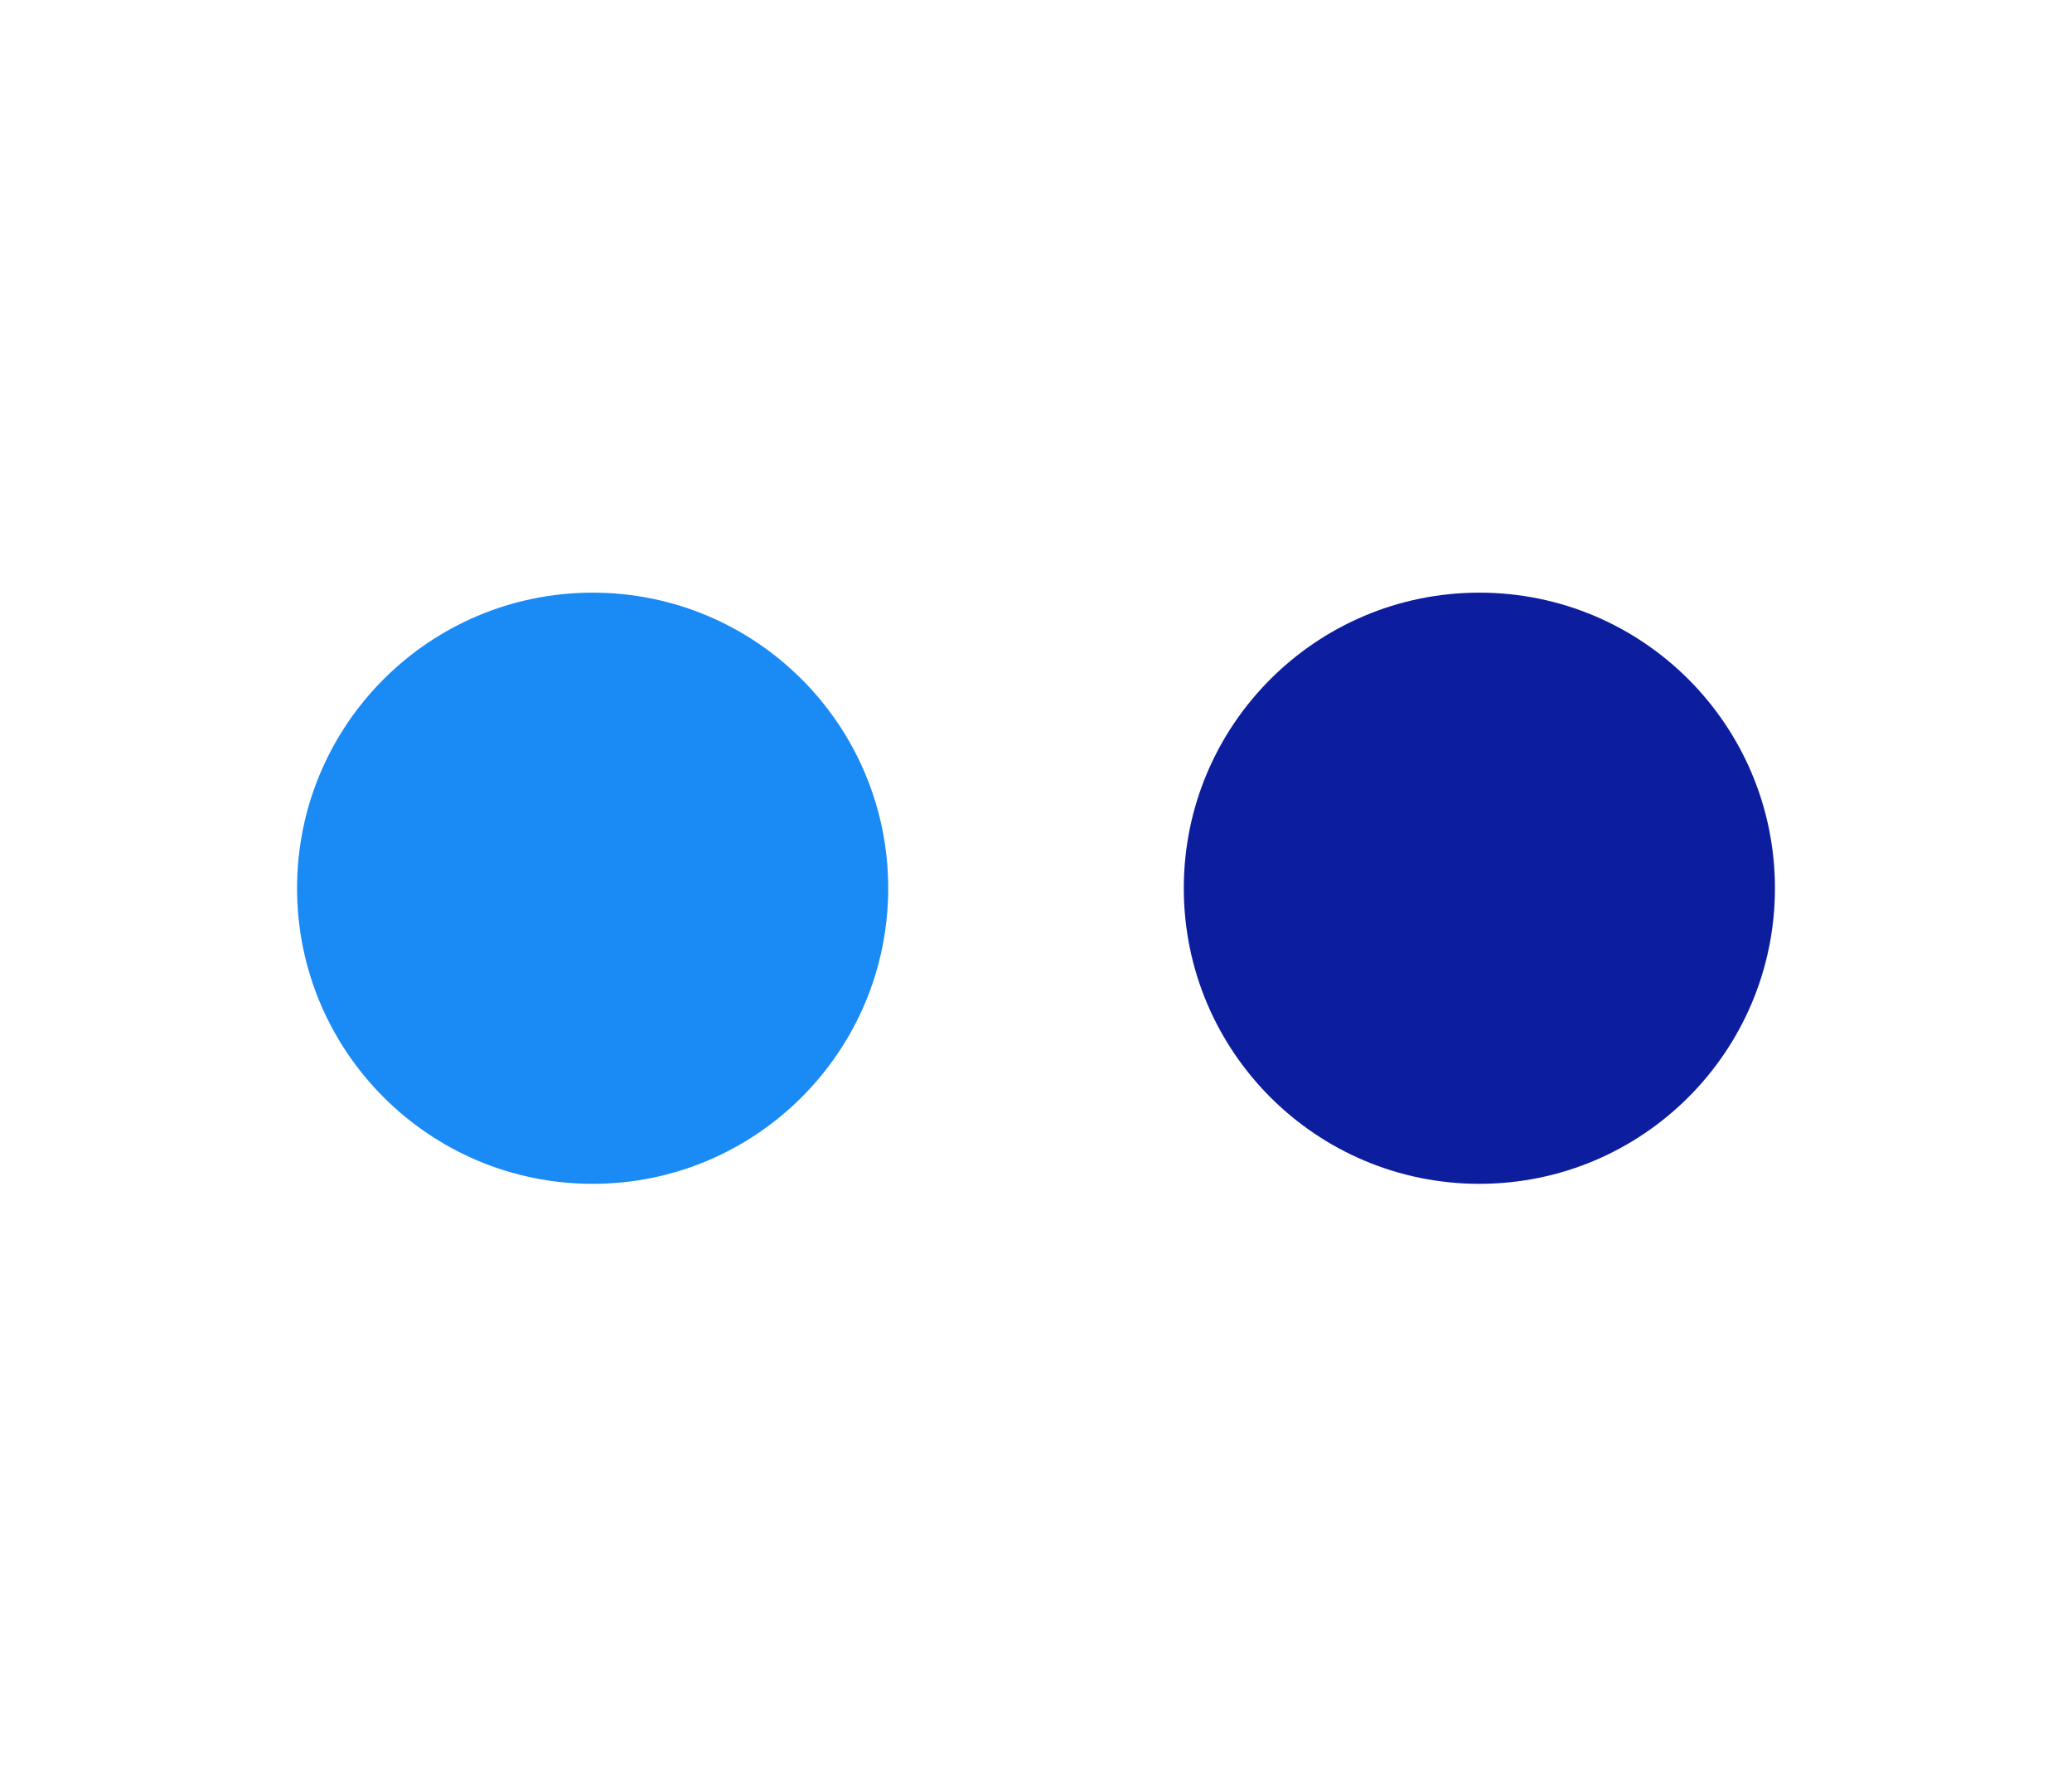
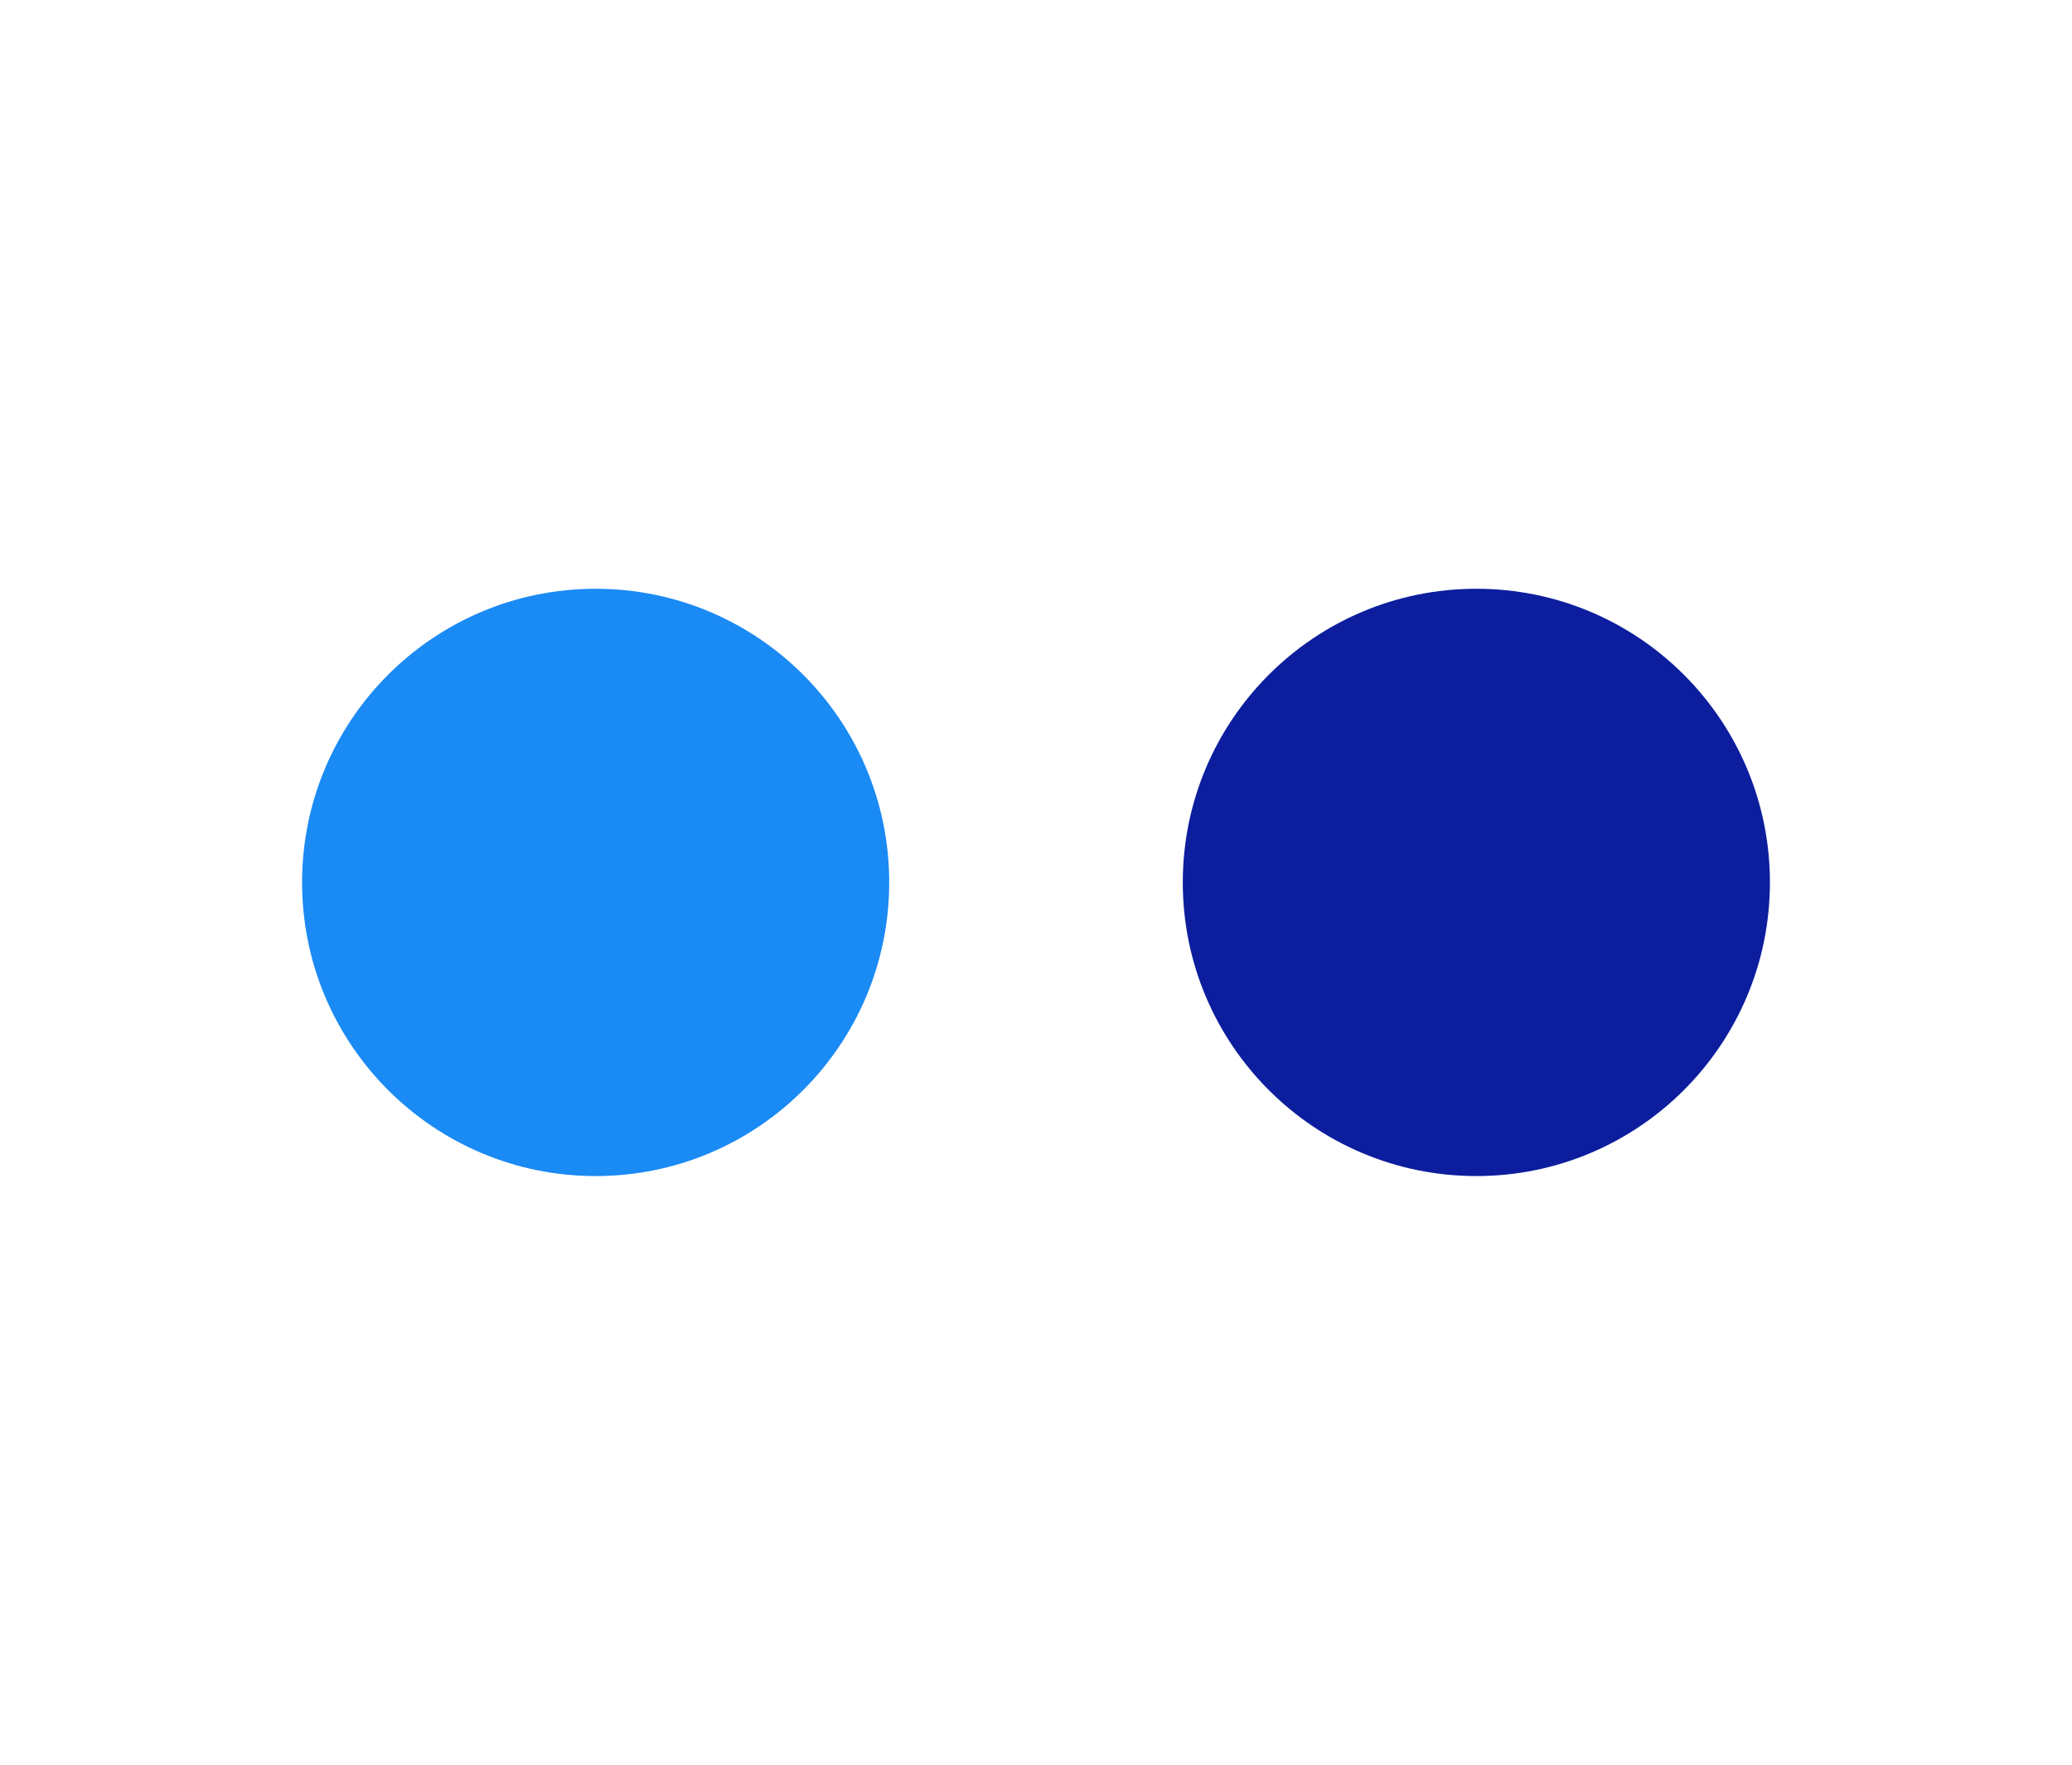
- <svg xmlns="http://www.w3.org/2000/svg" viewBox="-2.005 -3.005 7.01 6.009">
-   <circle r="1" cx="0" cy="0" fill="#1A8AF5" data-avg-speed="2.9591846" data-speed="0.33333334, 0.66666675, 1.0000001, 1.3333336, 1.666667, 2.0000002, 2.333333, 2.6666663, 3.0000005, 3.333333, 3.6666672, 3.9999995, 4.333332, 0.03666758, 0.23762356, 0.46667185, 0.6911204, 0.9103678, 1.1244156, 1.3334072, 1.5375922, 1.7373165, 1.9328232, 2.1244702, 2.312644, 2.4977515, 2.6858315, 2.5745208, 2.764737, 2.9563866, 2.852573, 3.0520005, 2.9583068, 3.1651523, 3.0926893, 3.0179791, 3.2390678, 3.4592803, 3.3953474, 3.3404443, 3.5764897, 3.5300248, 3.5082707, 3.487107, 3.7440886, 4.00035, 3.9640973, 3.9487984, 3.9545255, 3.9809854, 4.0275445, 4.074861, 4.3704042, 4.3813434, 4.4099455, 4.4555616, 4.5173306, 4.5942373, 4.6851563, 4.788897, 4.904253, 4.9999986, 4.9999986, 4.9999986, 4.9999986, 4.999997, 4.666667, 4.333335, 4.0000033, 3.6666632, 3.3333313, 3.0000005, 2.6666694, 2.333328, 1.9999967, 1.6666656, 1.3333344, 1.0000033, 0.6666619, 0.33333078">
-     <animate attributeName="cx" dur="1.833s" repeatCount="indefinite" calcMode="discrete" values="0;0.006;0.017;0.033;0.056;0.083;0.117;0.156;0.2;0.25;0.306;0.367;0.433;0.506;0.505;0.504;0.504;0.504;0.504;0.505;0.506;0.508;0.511;0.515;0.521;0.529;0.539;0.554;0.568;0.584;0.607;0.628;0.655;0.681;0.713;0.748;0.781;0.819;0.862;0.907;0.952;1.002;1.055;1.109;1.163;1.221;1.285;1.35;1.415;1.481;1.547;1.614;1.681;1.753;1.825;1.895;1.964;2.032;2.098;2.163;2.226;2.287;2.347;2.407;2.467;2.527;2.586;2.642;2.694;2.742;2.786;2.826;2.862;2.893;2.921;2.945;2.965;2.981;2.993;3.001;3.005;3.005;3.005;3.005;3.005;3.005;3.005;3.005;3.005;3.005;3.005;3.005;3.005;3.005;3.005;3.005;3.005;3.005;3.005;3.005;3.005;3.005;3.005;3.005;3.005;3.005;3.005;3.005;3.005;3.005;3.005" />
-     <animate attributeName="cy" dur="1.833s" repeatCount="indefinite" calcMode="discrete" values="0;1.1E-44;3.2E-44;6.3E-44;1.02E-43;1.49E-43;2.02E-43;2.59E-43;3.2E-43;3.81E-43;4.41E-43;4.99E-43;5.5E-43;5.87E-43;6.08E-43;-0.004;-0.012;-0.023;-0.038;-0.057;-0.079;-0.105;-0.134;-0.166;-0.2;-0.238;-0.279;-0.321;-0.361;-0.404;-0.448;-0.491;-0.534;-0.576;-0.618;-0.655;-0.693;-0.732;-0.771;-0.804;-0.837;-0.869;-0.896;-0.918;-0.94;-0.961;-0.981;-0.994;-1.002;-1.005;-1.001;-0.993;-0.985;-0.974;-0.958;-0.936;-0.909;-0.876;-0.838;-0.794;-0.745;-0.691;-0.633;-0.575;-0.517;-0.459;-0.401;-0.347;-0.297;-0.25;-0.208;-0.169;-0.134;-0.103;-0.076;-0.053;-0.034;-0.018;-0.007;0.001;0.005;0.005;0.005;0.005;0.005;0.005;0.005;0.005;0.005;0.005;0.005;0.005;0.005;0.005;0.005;0.005;0.005;0.005;0.005;0.005;0.005;0.005;0.005;0.005;0.005;0.005;0.005;0.005;0.005;0.005;0.005" />
+ <svg xmlns="http://www.w3.org/2000/svg" viewBox="-2.029 -3.005 7.058 6.009">
+   <circle r="1" cx="0" cy="0" fill="#1A8AF5" data-avg-speed="2.9475155" data-speed="0.33333334, 0.66666675, 1.0000001, 1.3333336, 1.666667, 2.0000002, 2.333333, 2.6666663, 3.0000005, 3.333333, 3.6666672, 3.9999995, 4.333332, 0.03666758, 0.23762356, 0.46667185, 0.6911204, 0.9103678, 1.1244156, 1.3334072, 1.5375922, 1.7373165, 1.9328232, 2.1244702, 2.312644, 2.4977515, 2.6858315, 2.5745208, 2.764737, 2.9563866, 2.852573, 3.0520005, 2.9583068, 3.1651523, 3.0926893, 3.0179791, 3.2390678, 3.4592803, 3.3953474, 3.3404443, 3.5764897, 3.5300248, 3.5082707, 3.487107, 3.7440886, 4.00035, 3.9640973, 3.9487984, 3.9545255, 3.9809854, 4.0275445, 4.074861, 4.3704042, 4.3813434, 4.4099455, 4.4555616, 4.5173306, 4.5942373, 4.6851563, 4.788897, 4.904253, 4.9999986, 4.9999986, 4.9999986, 4.9999986, 4.999997, 4.8009267, 4.467596, 4.1342645, 3.8009331, 3.467602, 3.1342614, 2.8009303, 2.4675982, 2.1342673, 1.8009362, 1.467595, 1.1342639, 0.80093294, 0.46760184, 0.13426054">
+     <animate attributeName="cx" dur="1.85s" repeatCount="indefinite" calcMode="discrete" values="0;0.006;0.017;0.033;0.056;0.083;0.117;0.156;0.2;0.25;0.306;0.367;0.433;0.506;0.505;0.504;0.504;0.504;0.504;0.505;0.506;0.508;0.511;0.515;0.521;0.529;0.539;0.554;0.568;0.584;0.607;0.628;0.655;0.681;0.713;0.748;0.781;0.819;0.862;0.907;0.952;1.002;1.055;1.109;1.163;1.221;1.285;1.35;1.415;1.481;1.547;1.614;1.681;1.753;1.825;1.895;1.964;2.032;2.098;2.163;2.226;2.287;2.347;2.407;2.467;2.527;2.586;2.644;2.697;2.747;2.792;2.834;2.871;2.905;2.934;2.96;2.981;2.999;3.012;3.022;3.028;3.029;3.029;3.029;3.029;3.029;3.029;3.029;3.029;3.029;3.029;3.029;3.029;3.029;3.029;3.029;3.029;3.029;3.029;3.029;3.029;3.029;3.029;3.029;3.029;3.029;3.029;3.029;3.029;3.029;3.029;3.029" />
+     <animate attributeName="cy" dur="1.85s" repeatCount="indefinite" calcMode="discrete" values="0;1.1E-44;3.2E-44;6.3E-44;1.02E-43;1.49E-43;2.02E-43;2.59E-43;3.2E-43;3.81E-43;4.41E-43;4.99E-43;5.5E-43;5.87E-43;6.08E-43;-0.004;-0.012;-0.023;-0.038;-0.057;-0.079;-0.105;-0.134;-0.166;-0.2;-0.238;-0.279;-0.321;-0.361;-0.404;-0.448;-0.491;-0.534;-0.576;-0.618;-0.655;-0.693;-0.732;-0.771;-0.804;-0.837;-0.869;-0.896;-0.918;-0.94;-0.961;-0.981;-0.994;-1.002;-1.005;-1.001;-0.993;-0.985;-0.974;-0.958;-0.936;-0.909;-0.876;-0.838;-0.794;-0.745;-0.691;-0.633;-0.575;-0.517;-0.459;-0.401;-0.346;-0.294;-0.246;-0.202;-0.161;-0.125;-0.092;-0.064;-0.039;-0.018;-0.001;0.012;0.021;0.027;0.028;0.028;0.028;0.028;0.028;0.028;0.028;0.028;0.028;0.028;0.028;0.028;0.028;0.028;0.028;0.028;0.028;0.028;0.028;0.028;0.028;0.028;0.028;0.028;0.028;0.028;0.028;0.028;0.028;0.028;0.028" />
  </circle>
-   <circle r="1" cx="3" cy="0" fill="#0C1E9E" data-avg-speed="2.922652" data-speed="0.33333775, 0.6666612, 0.999999, 1.3333367, 1.6666602, 1.999998, 2.3333356, 2.6666734, 2.999997, 3.3333347, 3.6666725, 3.999996, 4.333334, 0.036664005, 0.23762356, 0.46667168, 0.69112045, 0.91036785, 1.1244159, 1.3334072, 1.5375919, 1.7373163, 1.9328232, 2.1244705, 2.312645, 2.4977515, 2.6858327, 2.5745196, 2.7647393, 2.9563832, 2.852573, 3.0520043, 2.9583106, 3.1651545, 3.0926867, 3.0179791, 3.2390704, 3.459283, 3.3953483, 3.3404415, 3.5764897, 3.5300248, 3.5082707, 3.487107, 3.7440886, 4.00035, 3.9640973, 3.948798, 3.9545255, 3.9809854, 4.0275445, 4.074861, 4.3704047, 4.3813434, 4.4099455, 4.4555616, 4.5173273, 4.5942345, 4.6851597, 4.7889, 4.9042478, 4.9999986, 5.000001, 5.000001, 5, 5, 4.6666665, 4.333334, 4.000001, 3.6666677, 3.333334, 3.000001, 2.6666672, 2.3333344, 2.0000007, 1.6666673, 1.3333341, 1.0000007, 0.66666734, 0.333334, 6.5225834E-07">
-     <animate attributeName="cx" dur="1.833s" repeatCount="indefinite" calcMode="discrete" values="3;2.994;2.983;2.967;2.944;2.917;2.883;2.844;2.8;2.75;2.694;2.633;2.567;2.494;2.495;2.496;2.496;2.496;2.496;2.495;2.494;2.492;2.489;2.485;2.479;2.471;2.461;2.446;2.432;2.416;2.393;2.372;2.345;2.319;2.287;2.252;2.219;2.181;2.138;2.093;2.048;1.998;1.945;1.891;1.837;1.779;1.715;1.65;1.585;1.519;1.453;1.386;1.319;1.247;1.175;1.105;1.036;0.968;0.902;0.837;0.774;0.713;0.653;0.593;0.533;0.473;0.414;0.358;0.306;0.258;0.214;0.174;0.138;0.107;0.079;0.055;0.035;0.019;0.007;-0.001;-0.005;-0.005;-0.005;-0.005;-0.005;-0.005;-0.005;-0.005;-0.005;-0.005;-0.005;-0.005;-0.005;-0.005;-0.005;-0.005;-0.005;-0.005;-0.005;-0.005;-0.005;-0.005;-0.005;-0.005;-0.005;-0.005;-0.005;-0.005;-0.005;-0.005;-0.005" />
-     <animate attributeName="cy" dur="1.833s" repeatCount="indefinite" calcMode="discrete" values="0;1.1E-44;3.2E-44;6.3E-44;1.02E-43;1.49E-43;2.02E-43;2.59E-43;3.2E-43;3.81E-43;4.41E-43;4.99E-43;5.5E-43;5.87E-43;6.08E-43;0.004;0.012;0.023;0.038;0.057;0.079;0.105;0.134;0.166;0.2;0.238;0.279;0.321;0.361;0.404;0.448;0.491;0.534;0.576;0.618;0.655;0.693;0.732;0.771;0.804;0.837;0.869;0.896;0.918;0.94;0.961;0.981;0.994;1.002;1.005;1.001;0.993;0.985;0.974;0.958;0.936;0.909;0.876;0.838;0.794;0.745;0.691;0.633;0.575;0.517;0.459;0.401;0.347;0.297;0.25;0.208;0.169;0.134;0.103;0.076;0.053;0.034;0.018;0.007;-0.001;-0.005;-0.005;-0.005;-0.005;-0.005;-0.005;-0.005;-0.005;-0.005;-0.005;-0.005;-0.005;-0.005;-0.005;-0.005;-0.005;-0.005;-0.005;-0.005;-0.005;-0.005;-0.005;-0.005;-0.005;-0.005;-0.005;-0.005;-0.005;-0.005;-0.005;-0.005" />
+   <circle r="1" cx="3" cy="0" fill="#0C1E9E" data-avg-speed="2.9475152" data-speed="0.33333775, 0.6666612, 0.999999, 1.3333367, 1.6666602, 1.999998, 2.3333356, 2.6666734, 2.999997, 3.3333347, 3.6666725, 3.999996, 4.333334, 0.036664005, 0.23762356, 0.46667168, 0.69112045, 0.91036785, 1.1244159, 1.3334072, 1.5375919, 1.7373163, 1.9328232, 2.1244705, 2.312645, 2.4977515, 2.6858327, 2.5745196, 2.7647393, 2.9563832, 2.852573, 3.0520043, 2.9583106, 3.1651545, 3.0926867, 3.0179791, 3.2390704, 3.459283, 3.3953483, 3.3404415, 3.5764897, 3.5300248, 3.5082707, 3.487107, 3.7440886, 4.00035, 3.9640973, 3.948798, 3.9545255, 3.9809854, 4.0275445, 4.074861, 4.3704047, 4.3813434, 4.4099455, 4.4555616, 4.5173273, 4.5942345, 4.6851597, 4.7889, 4.9042478, 4.9999986, 5.000001, 5.000001, 5, 5, 4.8009305, 4.467596, 4.134262, 3.8009295, 3.4675956, 3.1342628, 2.8009303, 2.4675963, 2.1342628, 1.8009295, 1.4675963, 1.134263, 0.80092955, 0.46759608, 0.13426283">
+     <animate attributeName="cx" dur="1.85s" repeatCount="indefinite" calcMode="discrete" values="3;2.994;2.983;2.967;2.944;2.917;2.883;2.844;2.8;2.75;2.694;2.633;2.567;2.494;2.495;2.496;2.496;2.496;2.496;2.495;2.494;2.492;2.489;2.485;2.479;2.471;2.461;2.446;2.432;2.416;2.393;2.372;2.345;2.319;2.287;2.252;2.219;2.181;2.138;2.093;2.048;1.998;1.945;1.891;1.837;1.779;1.715;1.65;1.585;1.519;1.453;1.386;1.319;1.247;1.175;1.105;1.036;0.968;0.902;0.837;0.774;0.713;0.653;0.593;0.533;0.473;0.414;0.356;0.303;0.253;0.208;0.166;0.129;0.095;0.066;0.04;0.019;0.001;-0.012;-0.022;-0.028;-0.029;-0.029;-0.029;-0.029;-0.029;-0.029;-0.029;-0.029;-0.029;-0.029;-0.029;-0.029;-0.029;-0.029;-0.029;-0.029;-0.029;-0.029;-0.029;-0.029;-0.029;-0.029;-0.029;-0.029;-0.029;-0.029;-0.029;-0.029;-0.029;-0.029;-0.029" />
+     <animate attributeName="cy" dur="1.85s" repeatCount="indefinite" calcMode="discrete" values="0;1.1E-44;3.2E-44;6.3E-44;1.02E-43;1.49E-43;2.02E-43;2.59E-43;3.2E-43;3.81E-43;4.41E-43;4.99E-43;5.5E-43;5.87E-43;6.08E-43;0.004;0.012;0.023;0.038;0.057;0.079;0.105;0.134;0.166;0.2;0.238;0.279;0.321;0.361;0.404;0.448;0.491;0.534;0.576;0.618;0.655;0.693;0.732;0.771;0.804;0.837;0.869;0.896;0.918;0.94;0.961;0.981;0.994;1.002;1.005;1.001;0.993;0.985;0.974;0.958;0.936;0.909;0.876;0.838;0.794;0.745;0.691;0.633;0.575;0.517;0.459;0.401;0.346;0.294;0.246;0.202;0.161;0.125;0.092;0.064;0.039;0.018;0.001;-0.012;-0.021;-0.027;-0.028;-0.028;-0.028;-0.028;-0.028;-0.028;-0.028;-0.028;-0.028;-0.028;-0.028;-0.028;-0.028;-0.028;-0.028;-0.028;-0.028;-0.028;-0.028;-0.028;-0.028;-0.028;-0.028;-0.028;-0.028;-0.028;-0.028;-0.028;-0.028;-0.028;-0.028" />
  </circle>
</svg>
